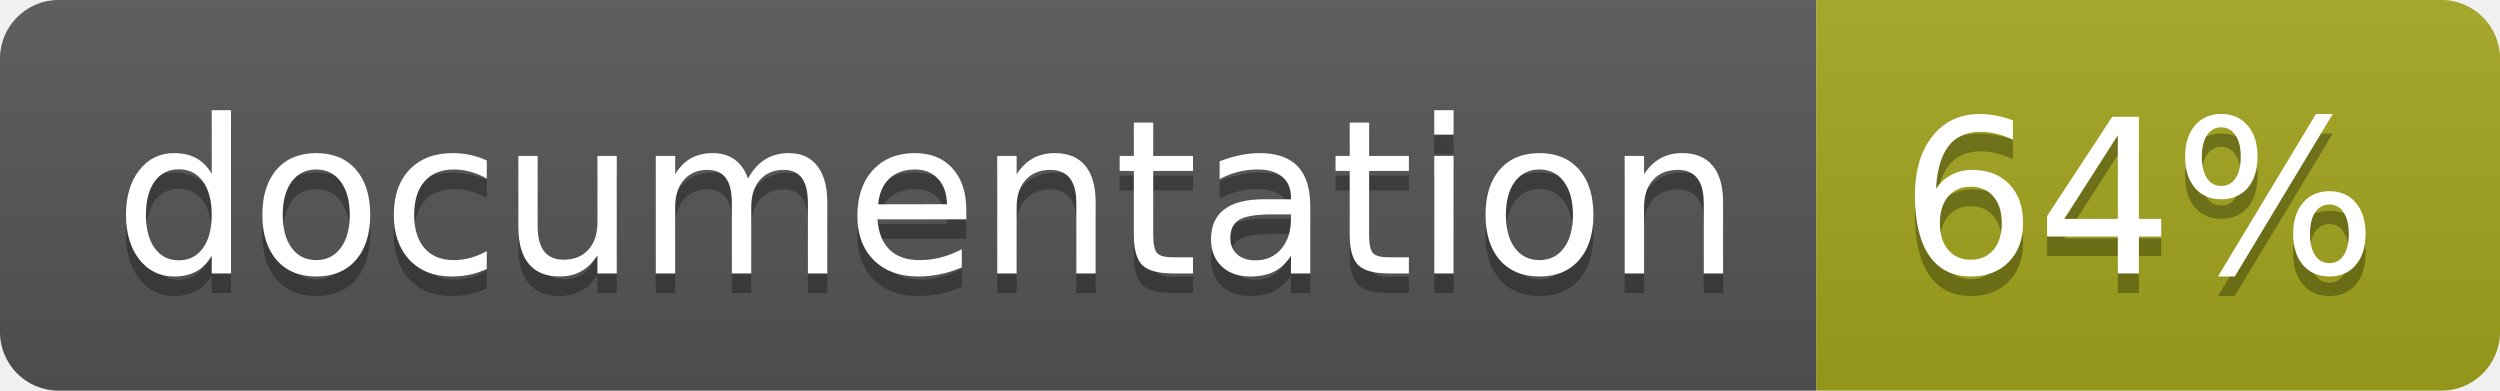
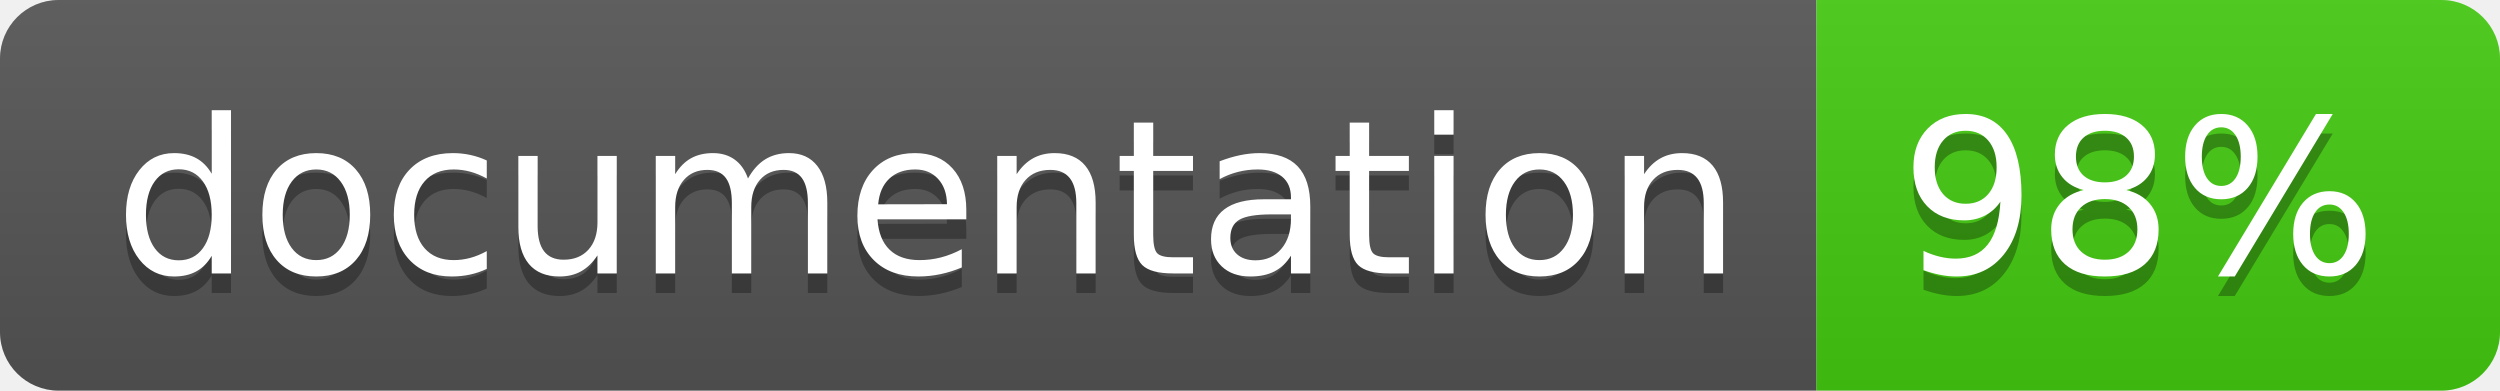
<svg xmlns="http://www.w3.org/2000/svg" width="128" height="20">
  <linearGradient id="b" x2="0" y2="100%">
    <stop offset="0" stop-color="#bbb" stop-opacity=".1" />
    <stop offset="1" stop-opacity=".1" />
  </linearGradient>
  <clipPath id="a">
    <rect width="128" height="20" rx="3" fill="#fff" />
  </clipPath>
  <g clip-path="url(#a)">
    <path fill="#555" d="M0 0h93v20H0z" />
-     <path fill="#a4a61d" d="M93 0h35v20H93z" />
+     <path fill="#4c1" d="M93 0h35v20H93z" />
    <path fill="url(#b)" d="M0 0h128v20H0z" />
  </g>
  <g fill="#fff" text-anchor="middle" font-family="DejaVu Sans,Verdana,Geneva,sans-serif" font-size="110">
    <text x="475" y="150" fill="#010101" fill-opacity=".3" transform="scale(.1)" textLength="830">
      documentation
    </text>
    <text x="475" y="140" transform="scale(.1)" textLength="830">
      documentation
    </text>
    <text x="1095" y="150" fill="#010101" fill-opacity=".3" transform="scale(.1)" textLength="250">
-       64%
+       98%
    </text>
    <text x="1095" y="140" transform="scale(.1)" textLength="250">
-       64%
+       98%
    </text>
  </g>
</svg>
